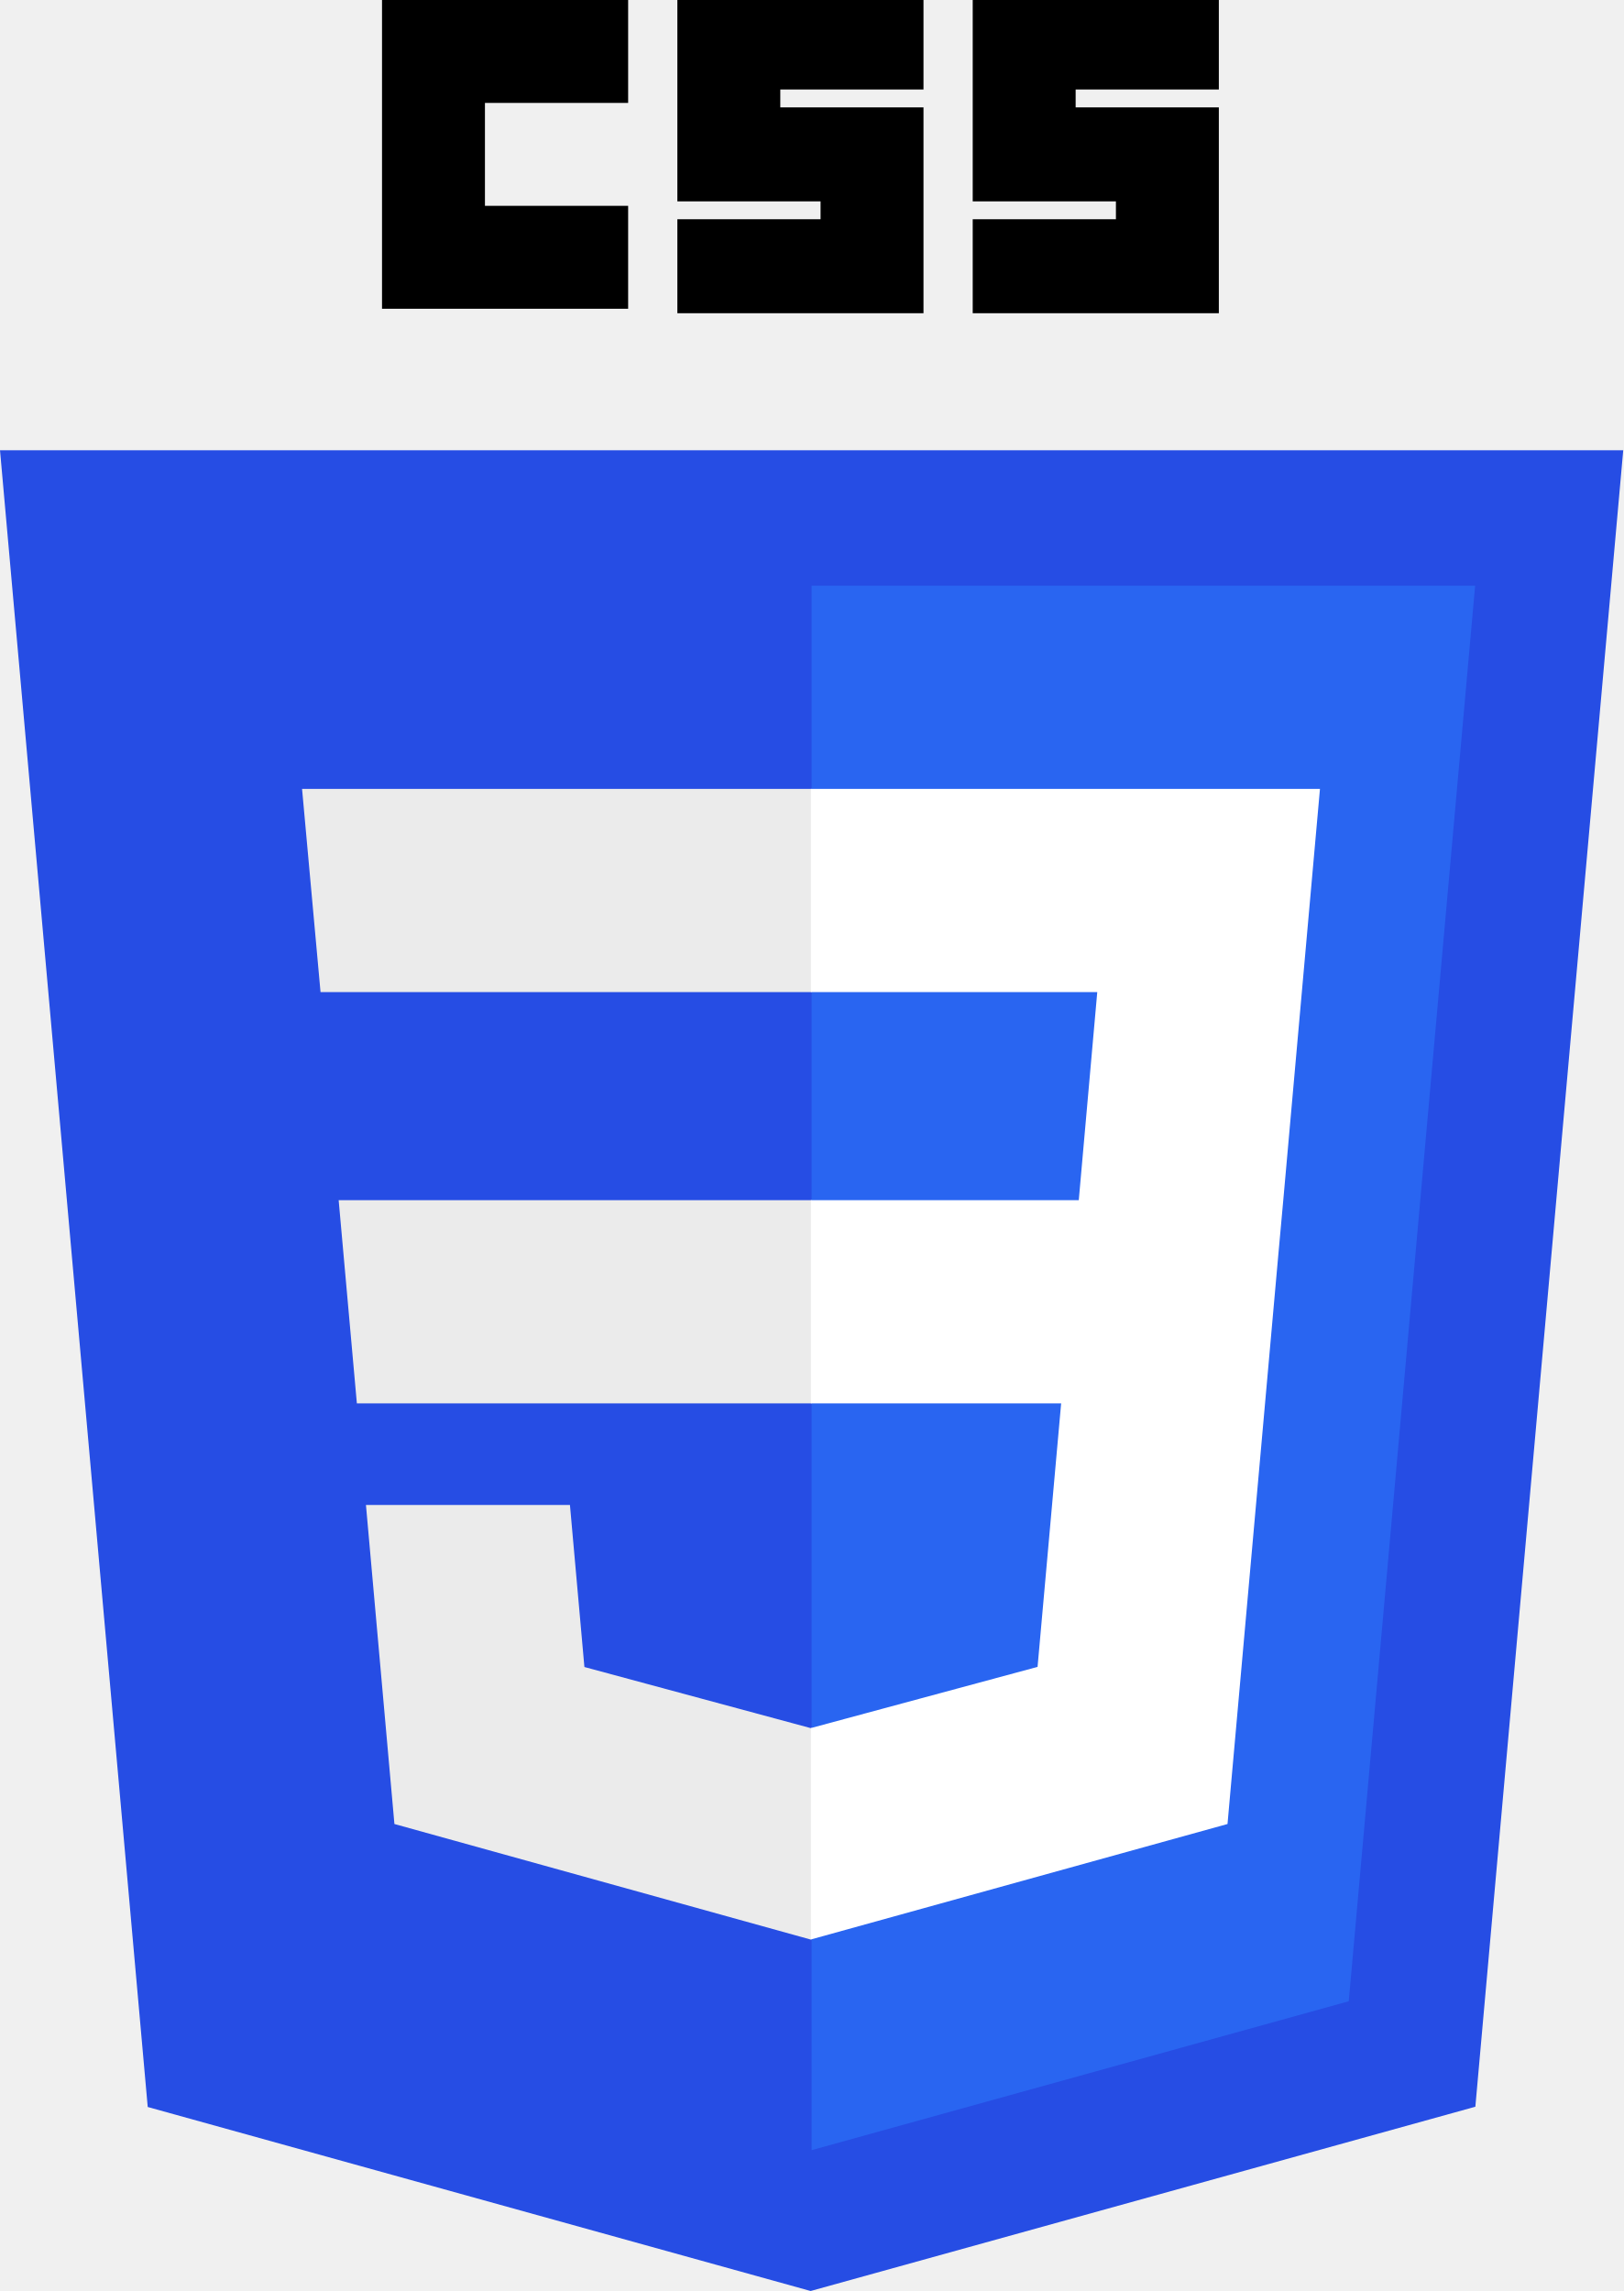
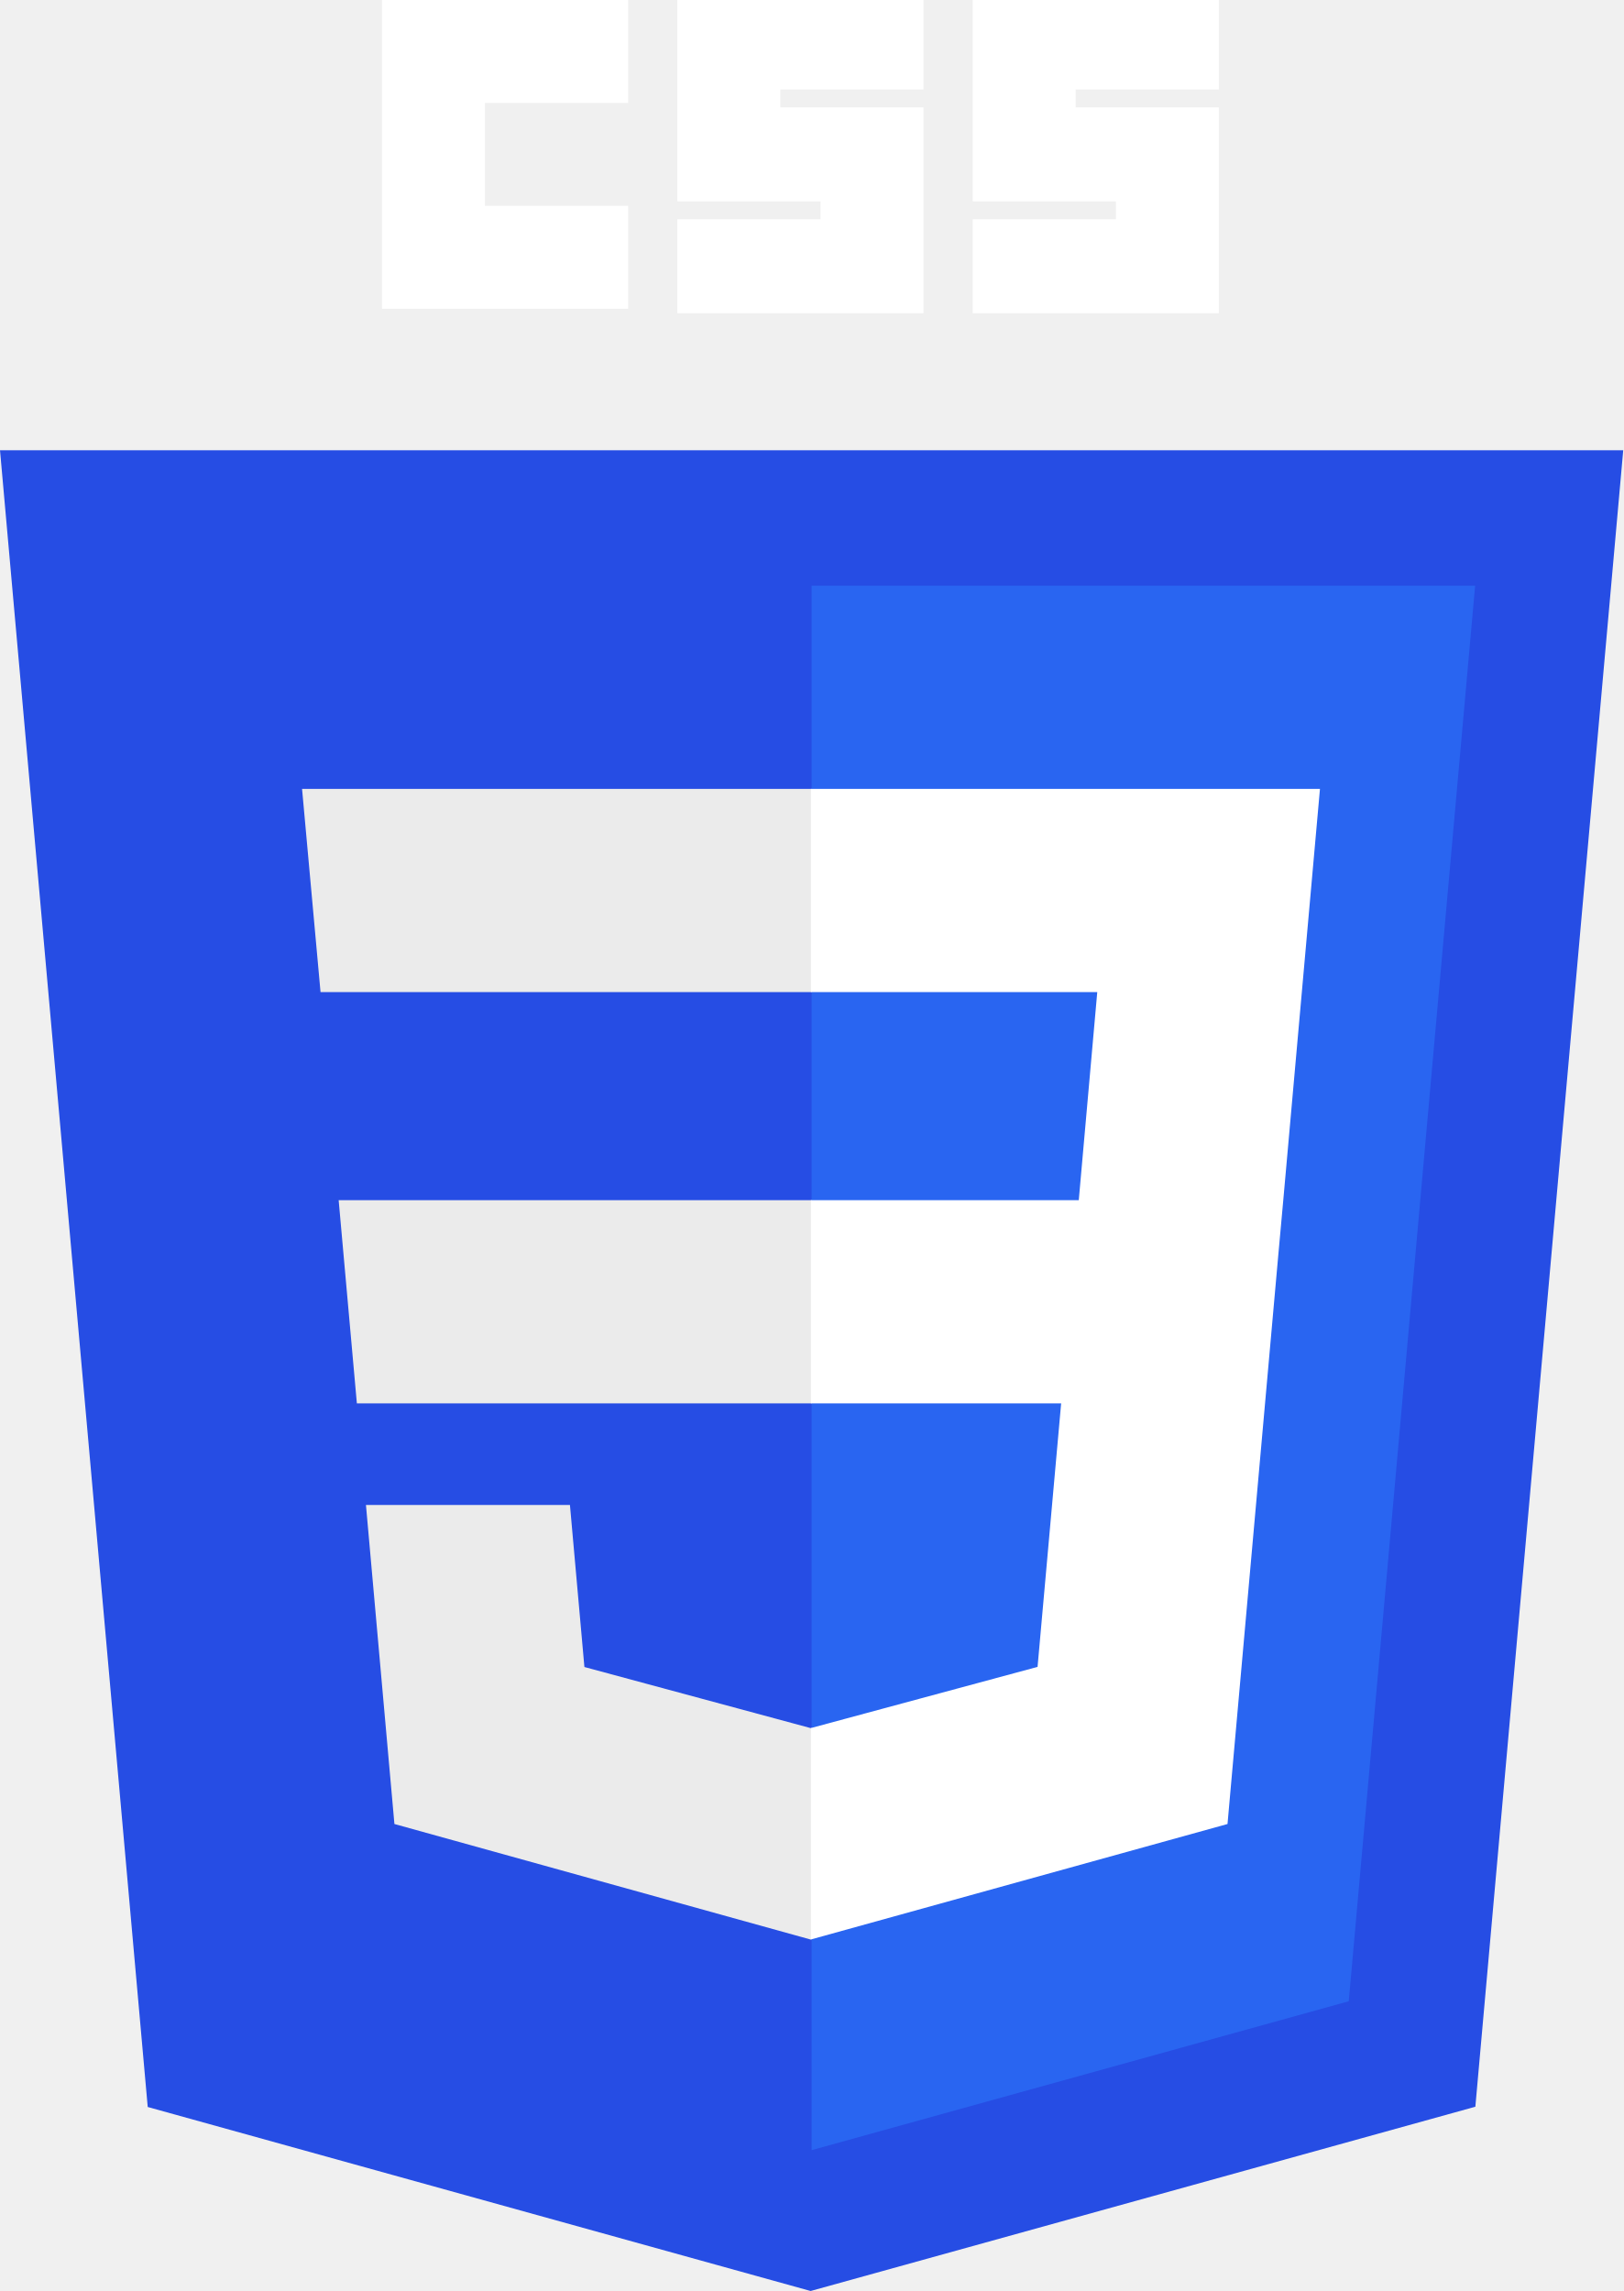
<svg xmlns="http://www.w3.org/2000/svg" width="102.372mm" height="144.498mm" viewBox="0 0 362.734 512" id="svg3476" version="1.1">
  <defs id="defs3478" />
  <g id="layer1" transform="translate(-193.633,-276.3622)">
    <g id="g3013" transform="translate(119,276.3622)">
      <polygon id="polygon2989" points="437.367,100.62 404.321,470.819 255.778,512 107.644,470.877 74.633,100.62 " style="fill:#264de4" />
      <polygon id="polygon2991" points="376.03,447.246 404.27,130.894 256,130.894 256,480.523 " style="fill:#2965f1" />
      <polygon id="polygon2993" points="150.31,268.217 154.38,313.627 256,313.627 256,268.217 " style="fill:#ebebeb" />
      <polygon id="polygon2995" points="256,176.305 255.843,176.305 142.132,176.305 146.26,221.716 256,221.716 " style="fill:#ebebeb" />
      <polygon id="polygon2997" points="256,433.399 256,386.153 255.801,386.206 205.227,372.55 201.994,336.333 177.419,336.333 156.409,336.333 162.771,407.634 255.791,433.457 " style="fill:#ebebeb" />
-       <path id="path2999" d="m 160,0 55,0 0,23 -32,0 0,23 32,0 0,23 -55,0 z" />
-       <path id="path3001" d="m 226,0 55,0 0,20 -32,0 0,4 32,0 0,46 -55,0 0,-21 32,0 0,-4 -32,0 z" />
-       <path id="path3003" d="m 292,0 55,0 0,20 -32,0 0,4 32,0 0,46 -55,0 0,-21 32,0 0,-4 -32,0 z" />
+       <path fill="white" id="path2999" d="m 160,0 55,0 0,23 -32,0 0,23 32,0 0,23 -55,0 z" />
+       <path fill="white" id="path3001" d="m 226,0 55,0 0,20 -32,0 0,4 32,0 0,46 -55,0 0,-21 32,0 0,-4 -32,0 z" />
+       <path fill="white" id="path3003" d="m 292,0 55,0 0,20 -32,0 0,4 32,0 0,46 -55,0 0,-21 32,0 0,-4 -32,0 z" />
      <polygon id="polygon3005" points="311.761,313.627 306.49,372.521 255.843,386.191 255.843,433.435 348.937,407.634 349.62,399.962 360.291,280.411 361.399,268.217 369.597,176.305 255.843,176.305 255.843,221.716 319.831,221.716 315.699,268.217 255.843,268.217 255.843,313.627 " style="fill:#ffffff" />
    </g>
  </g>
</svg>
